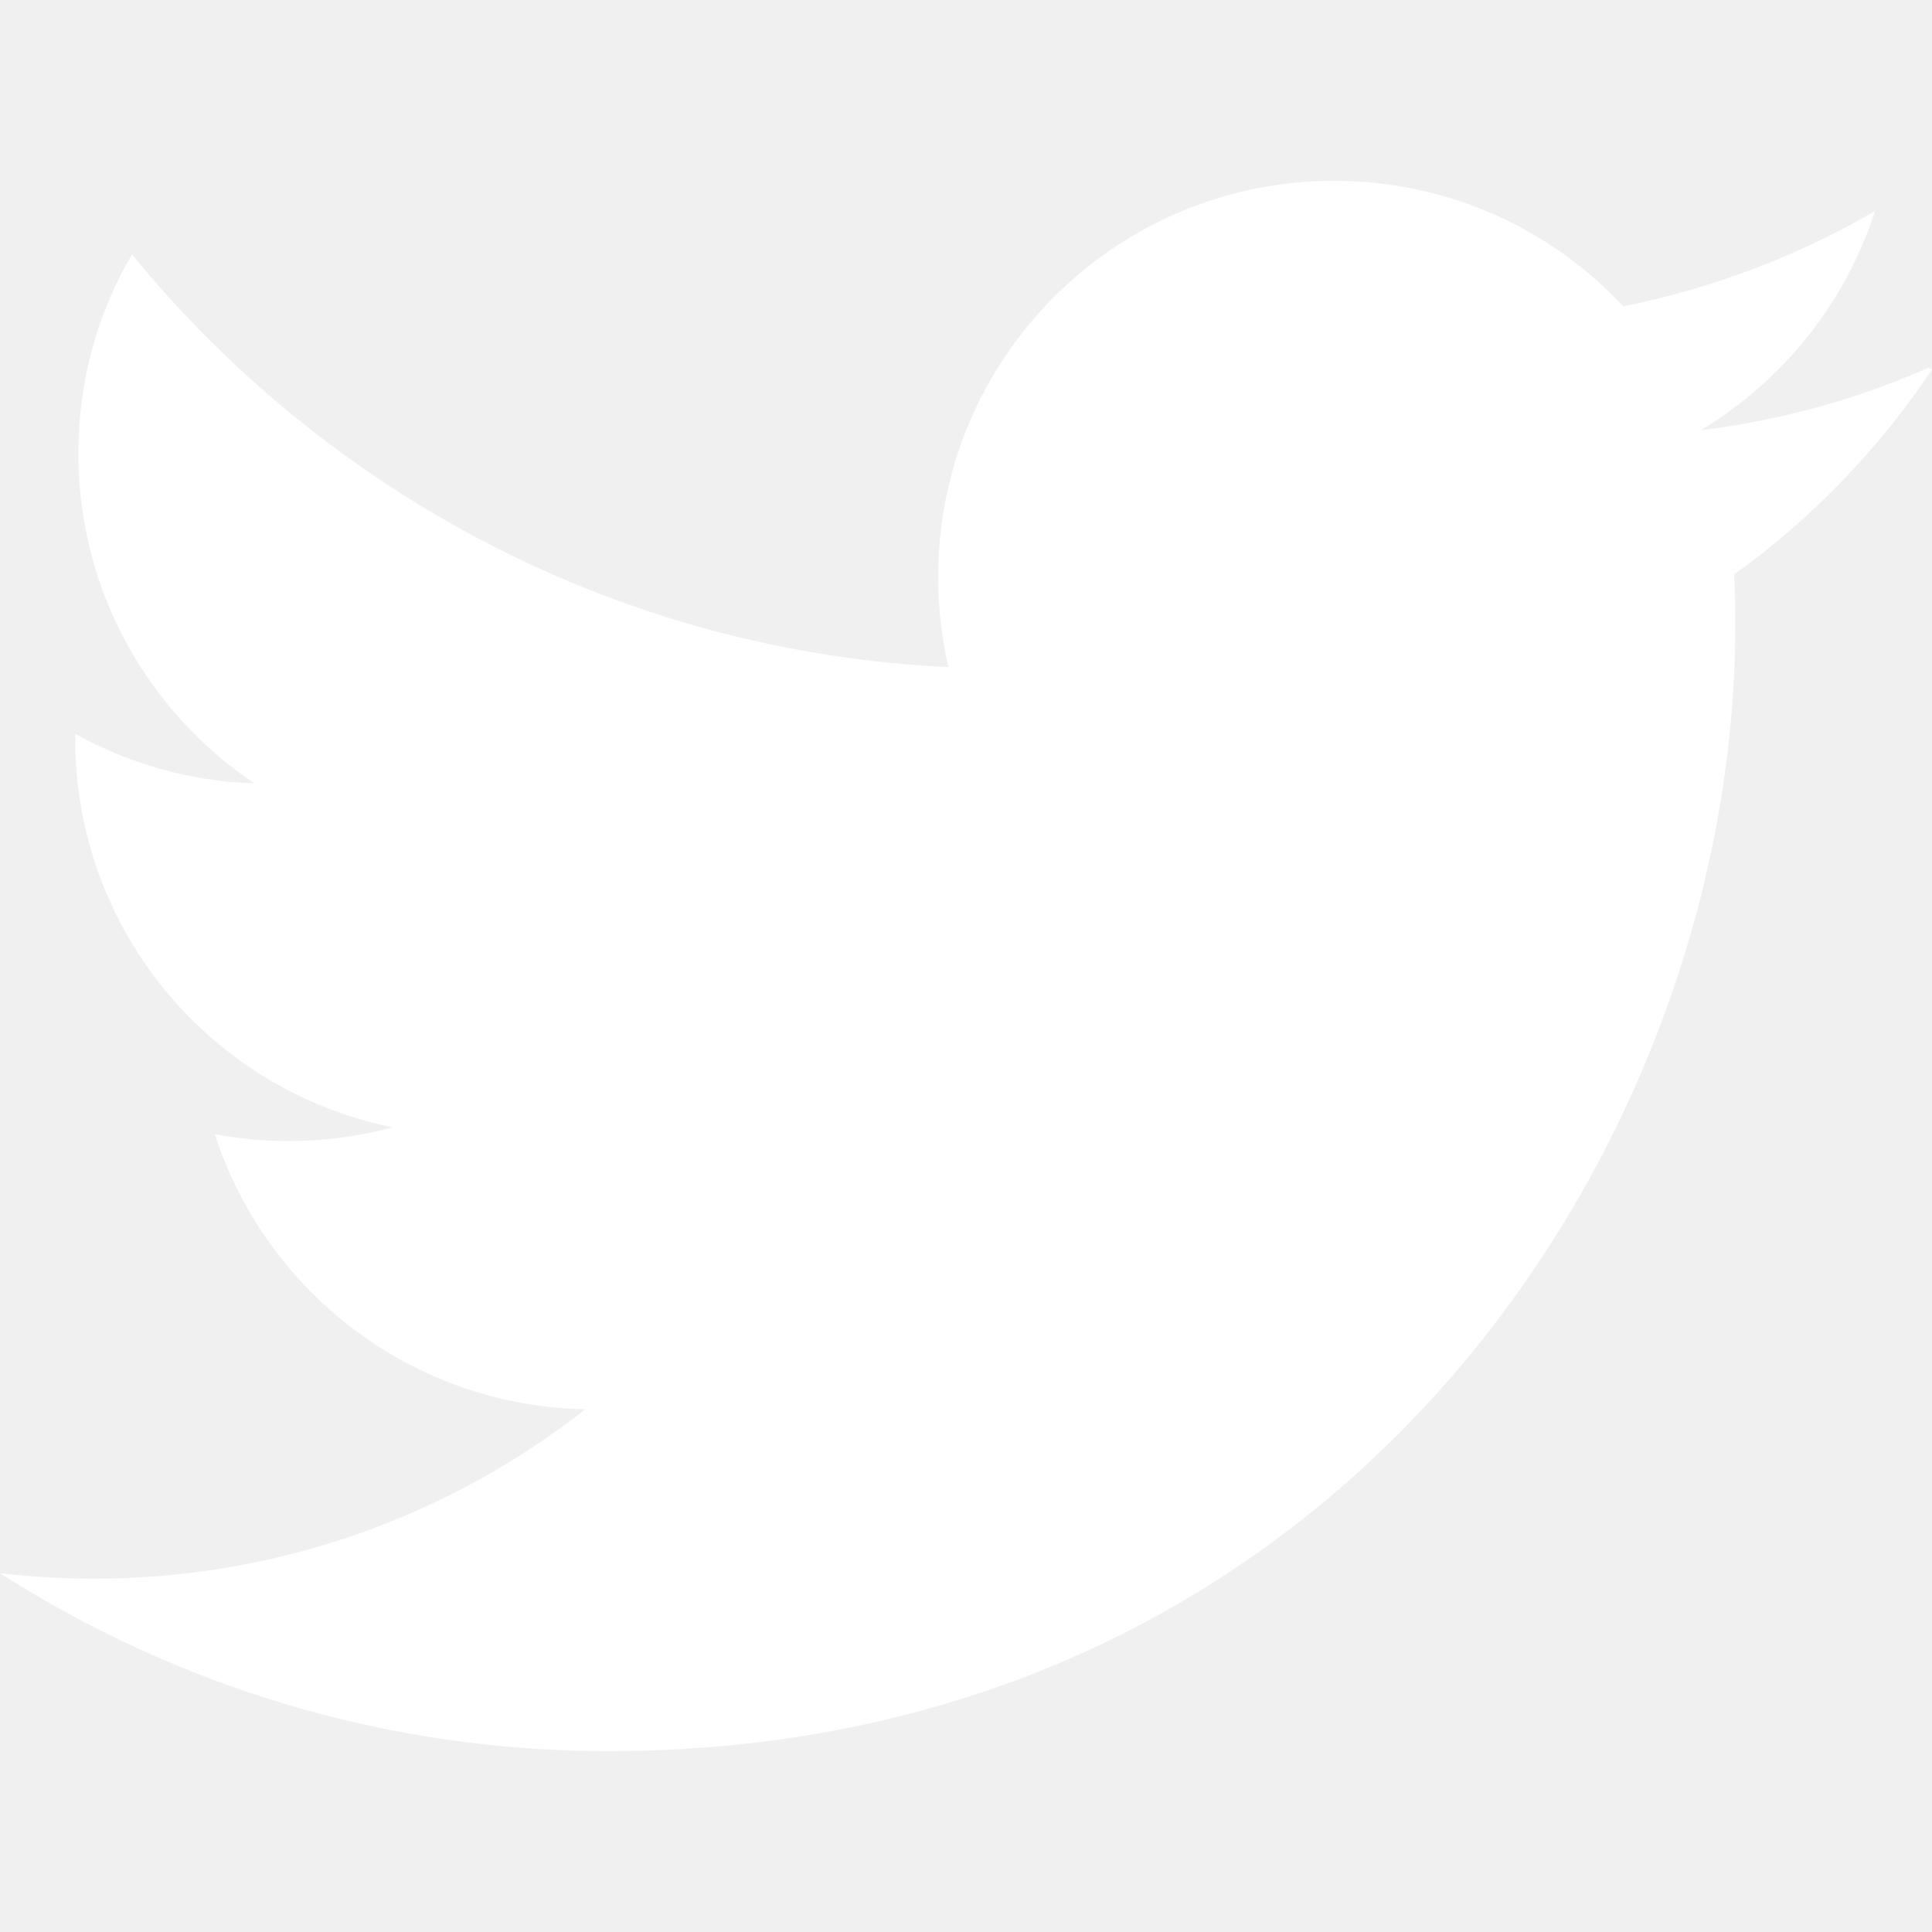
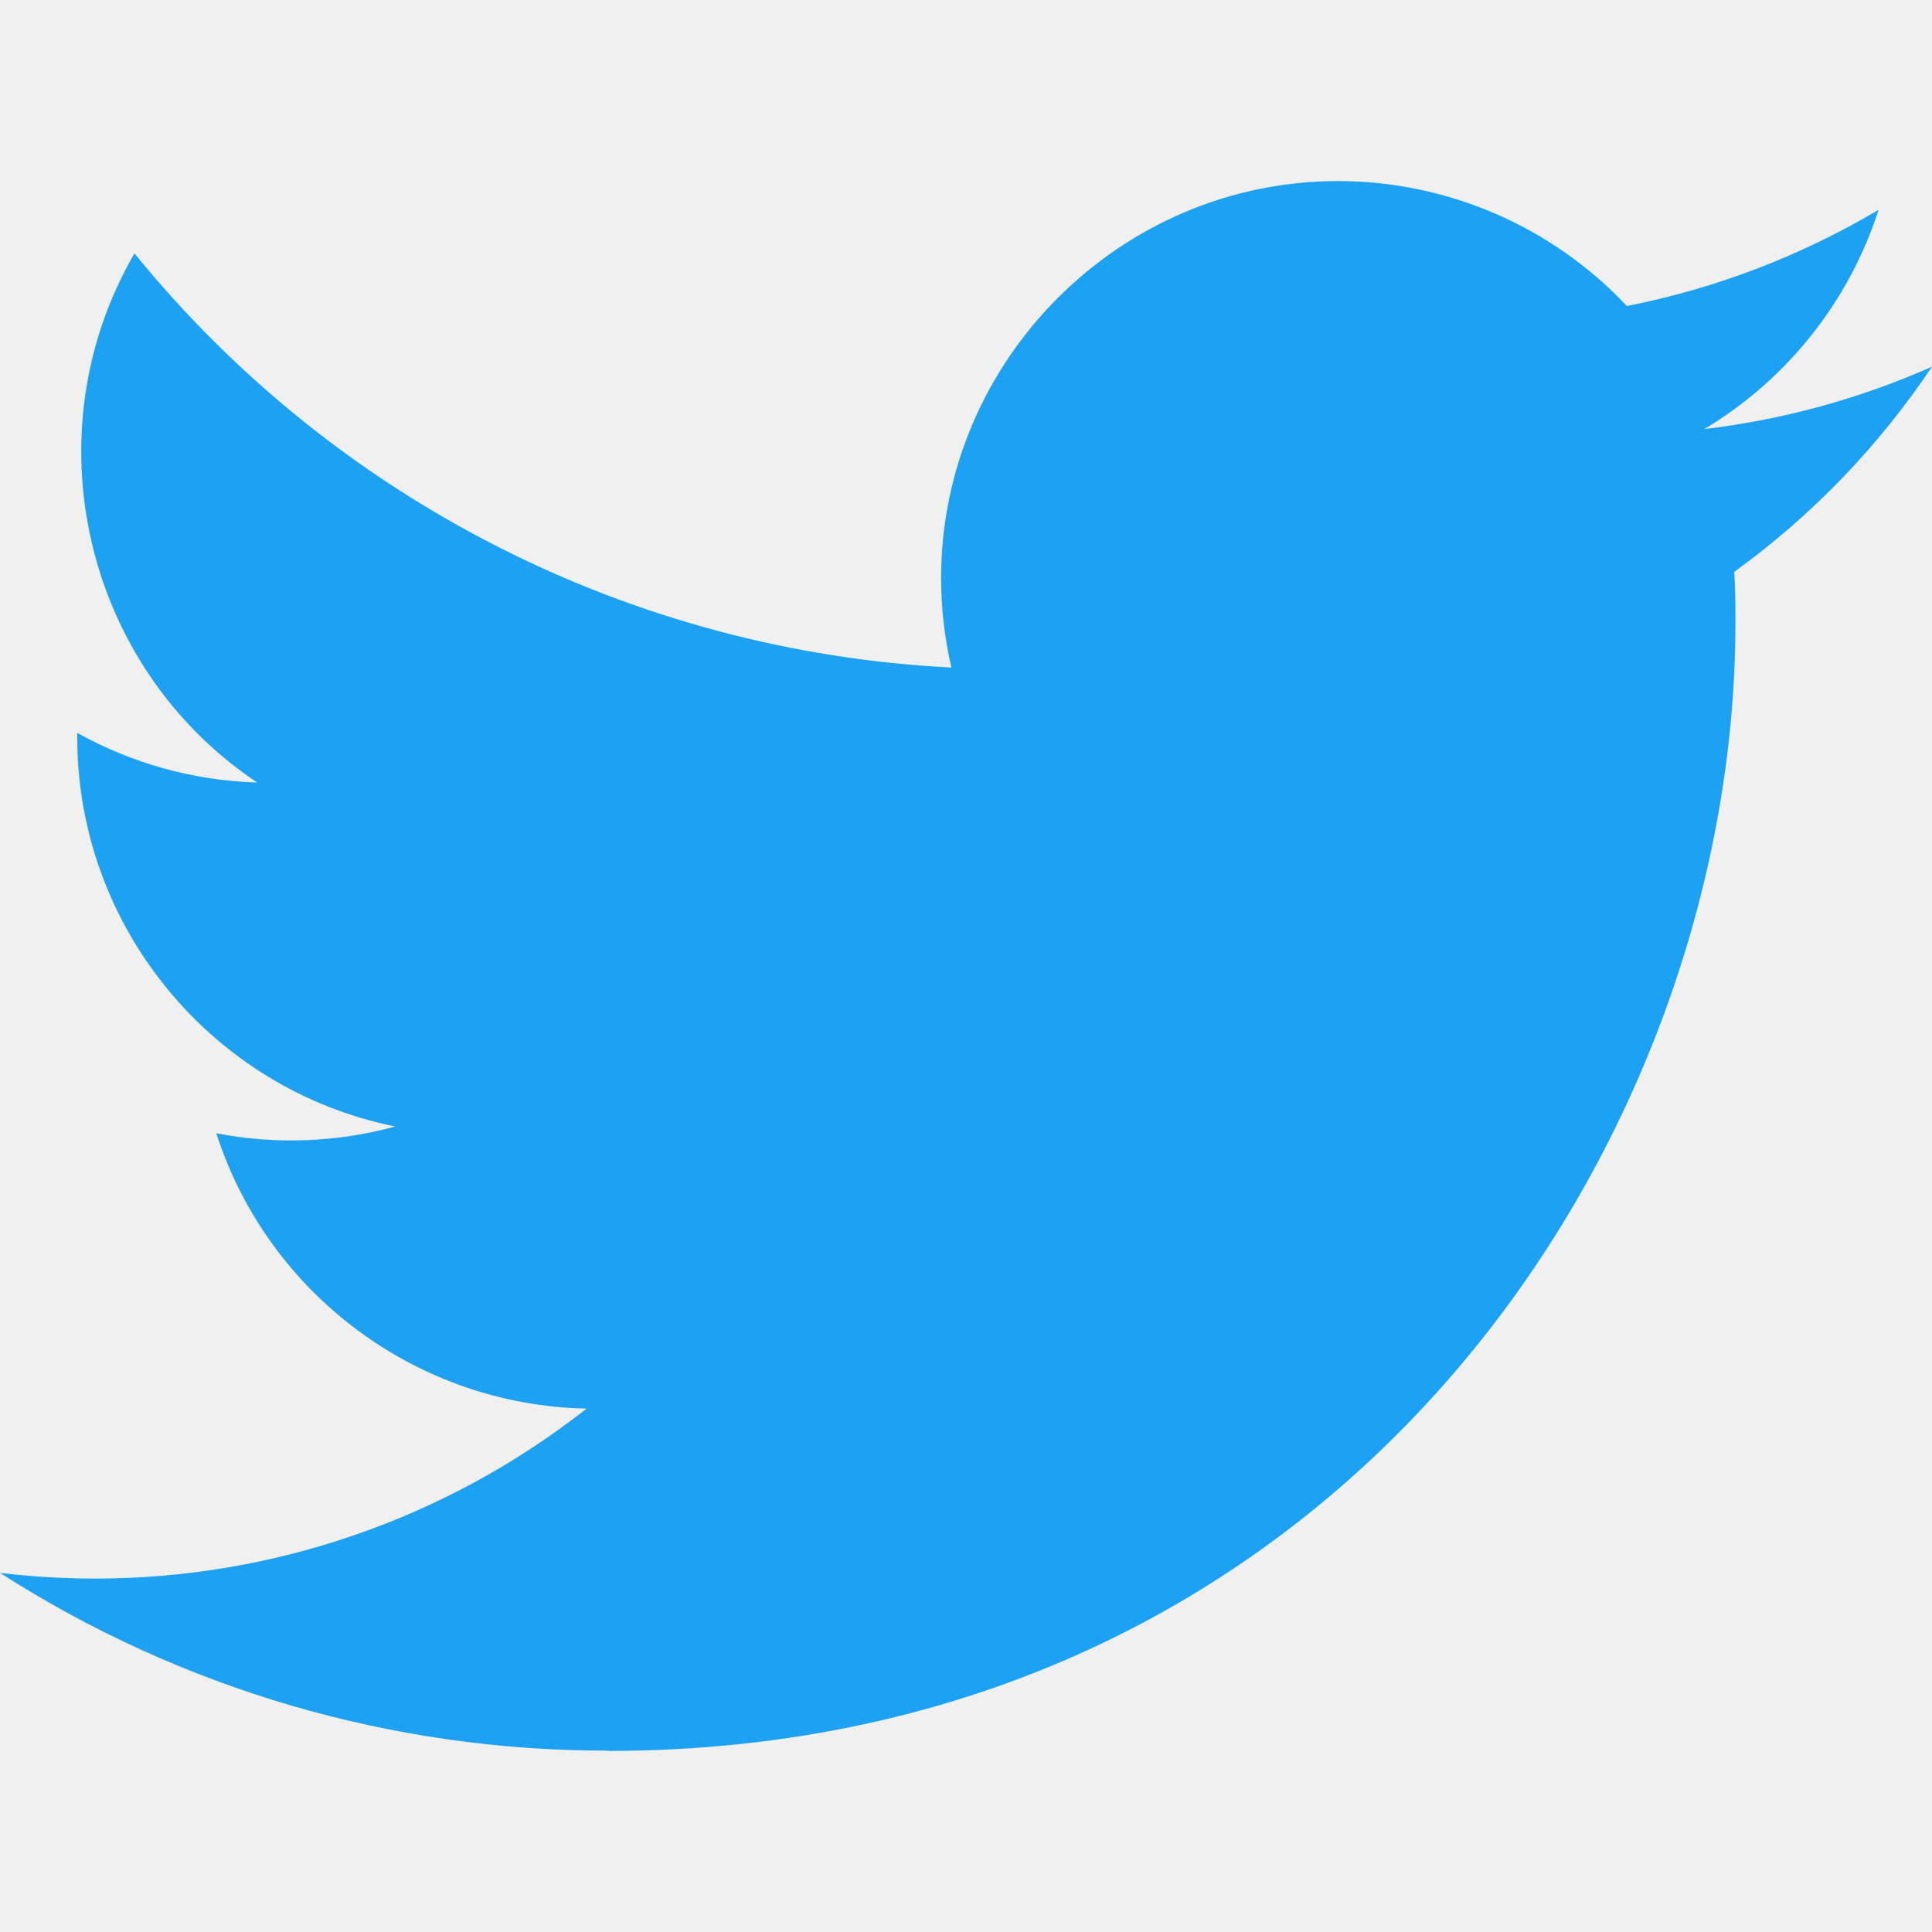
- <svg xmlns="http://www.w3.org/2000/svg" role="img" viewBox="0 0 24 24">
-   <path fill="#fff" d="M23.954 4.569c-.885.389-1.83.654-2.825.775 1.014-.611 1.794-1.574 2.163-2.723-.951.555-2.005.959-3.127 1.184-.896-.959-2.173-1.559-3.591-1.559-2.717 0-4.92 2.203-4.92 4.917 0 .39.045.765.127 1.124C7.691 8.094 4.066 6.13 1.64 3.161c-.427.722-.666 1.561-.666 2.475 0 1.71.87 3.213 2.188 4.096-.807-.026-1.566-.248-2.228-.616v.061c0 2.385 1.693 4.374 3.946 4.827-.413.111-.849.171-1.296.171-.314 0-.615-.03-.916-.086.631 1.953 2.445 3.377 4.604 3.417-1.68 1.319-3.809 2.105-6.102 2.105-.39 0-.779-.023-1.17-.067 2.189 1.394 4.768 2.209 7.557 2.209 9.054 0 13.999-7.496 13.999-13.986 0-.209 0-.42-.015-.63.961-.689 1.8-1.56 2.46-2.548l-.047-.02z" />
+ <svg xmlns="http://www.w3.org/2000/svg" height="100%" style="fill-rule:evenodd;clip-rule:evenodd;stroke-linejoin:round;stroke-miterlimit:2;" version="1.1" viewBox="0 0 512 512" width="100%" xml:space="preserve">
+   <rect height="400" style="fill:none;" width="400" x="56" y="56" />
+   <path d="M161.014,464.013c193.208,0 298.885,-160.071 298.885,-298.885c0,-4.546 0,-9.072 -0.307,-13.578c20.558,-14.871 38.305,-33.282 52.408,-54.374c-19.171,8.495 -39.51,14.065 -60.334,16.527c21.924,-13.124 38.343,-33.782 46.182,-58.102c-20.619,12.235 -43.18,20.859 -66.703,25.498c-19.862,-21.121 -47.602,-33.112 -76.593,-33.112c-57.682,0 -105.145,47.464 -105.145,105.144c0,8.002 0.914,15.979 2.722,23.773c-84.418,-4.231 -163.18,-44.161 -216.494,-109.752c-27.724,47.726 -13.379,109.576 32.522,140.226c-16.715,-0.495 -33.071,-5.005 -47.677,-13.148l0,1.331c0.014,49.814 35.447,93.111 84.275,102.974c-15.464,4.217 -31.693,4.833 -47.431,1.802c13.727,42.685 53.311,72.108 98.14,72.95c-37.19,29.227 -83.157,45.103 -130.458,45.056c-8.358,-0.016 -16.708,-0.522 -25.006,-1.516c48.034,30.825 103.94,47.18 161.014,47.104" style="fill:#1da1f2;fill-rule:nonzero;" />
</svg>
